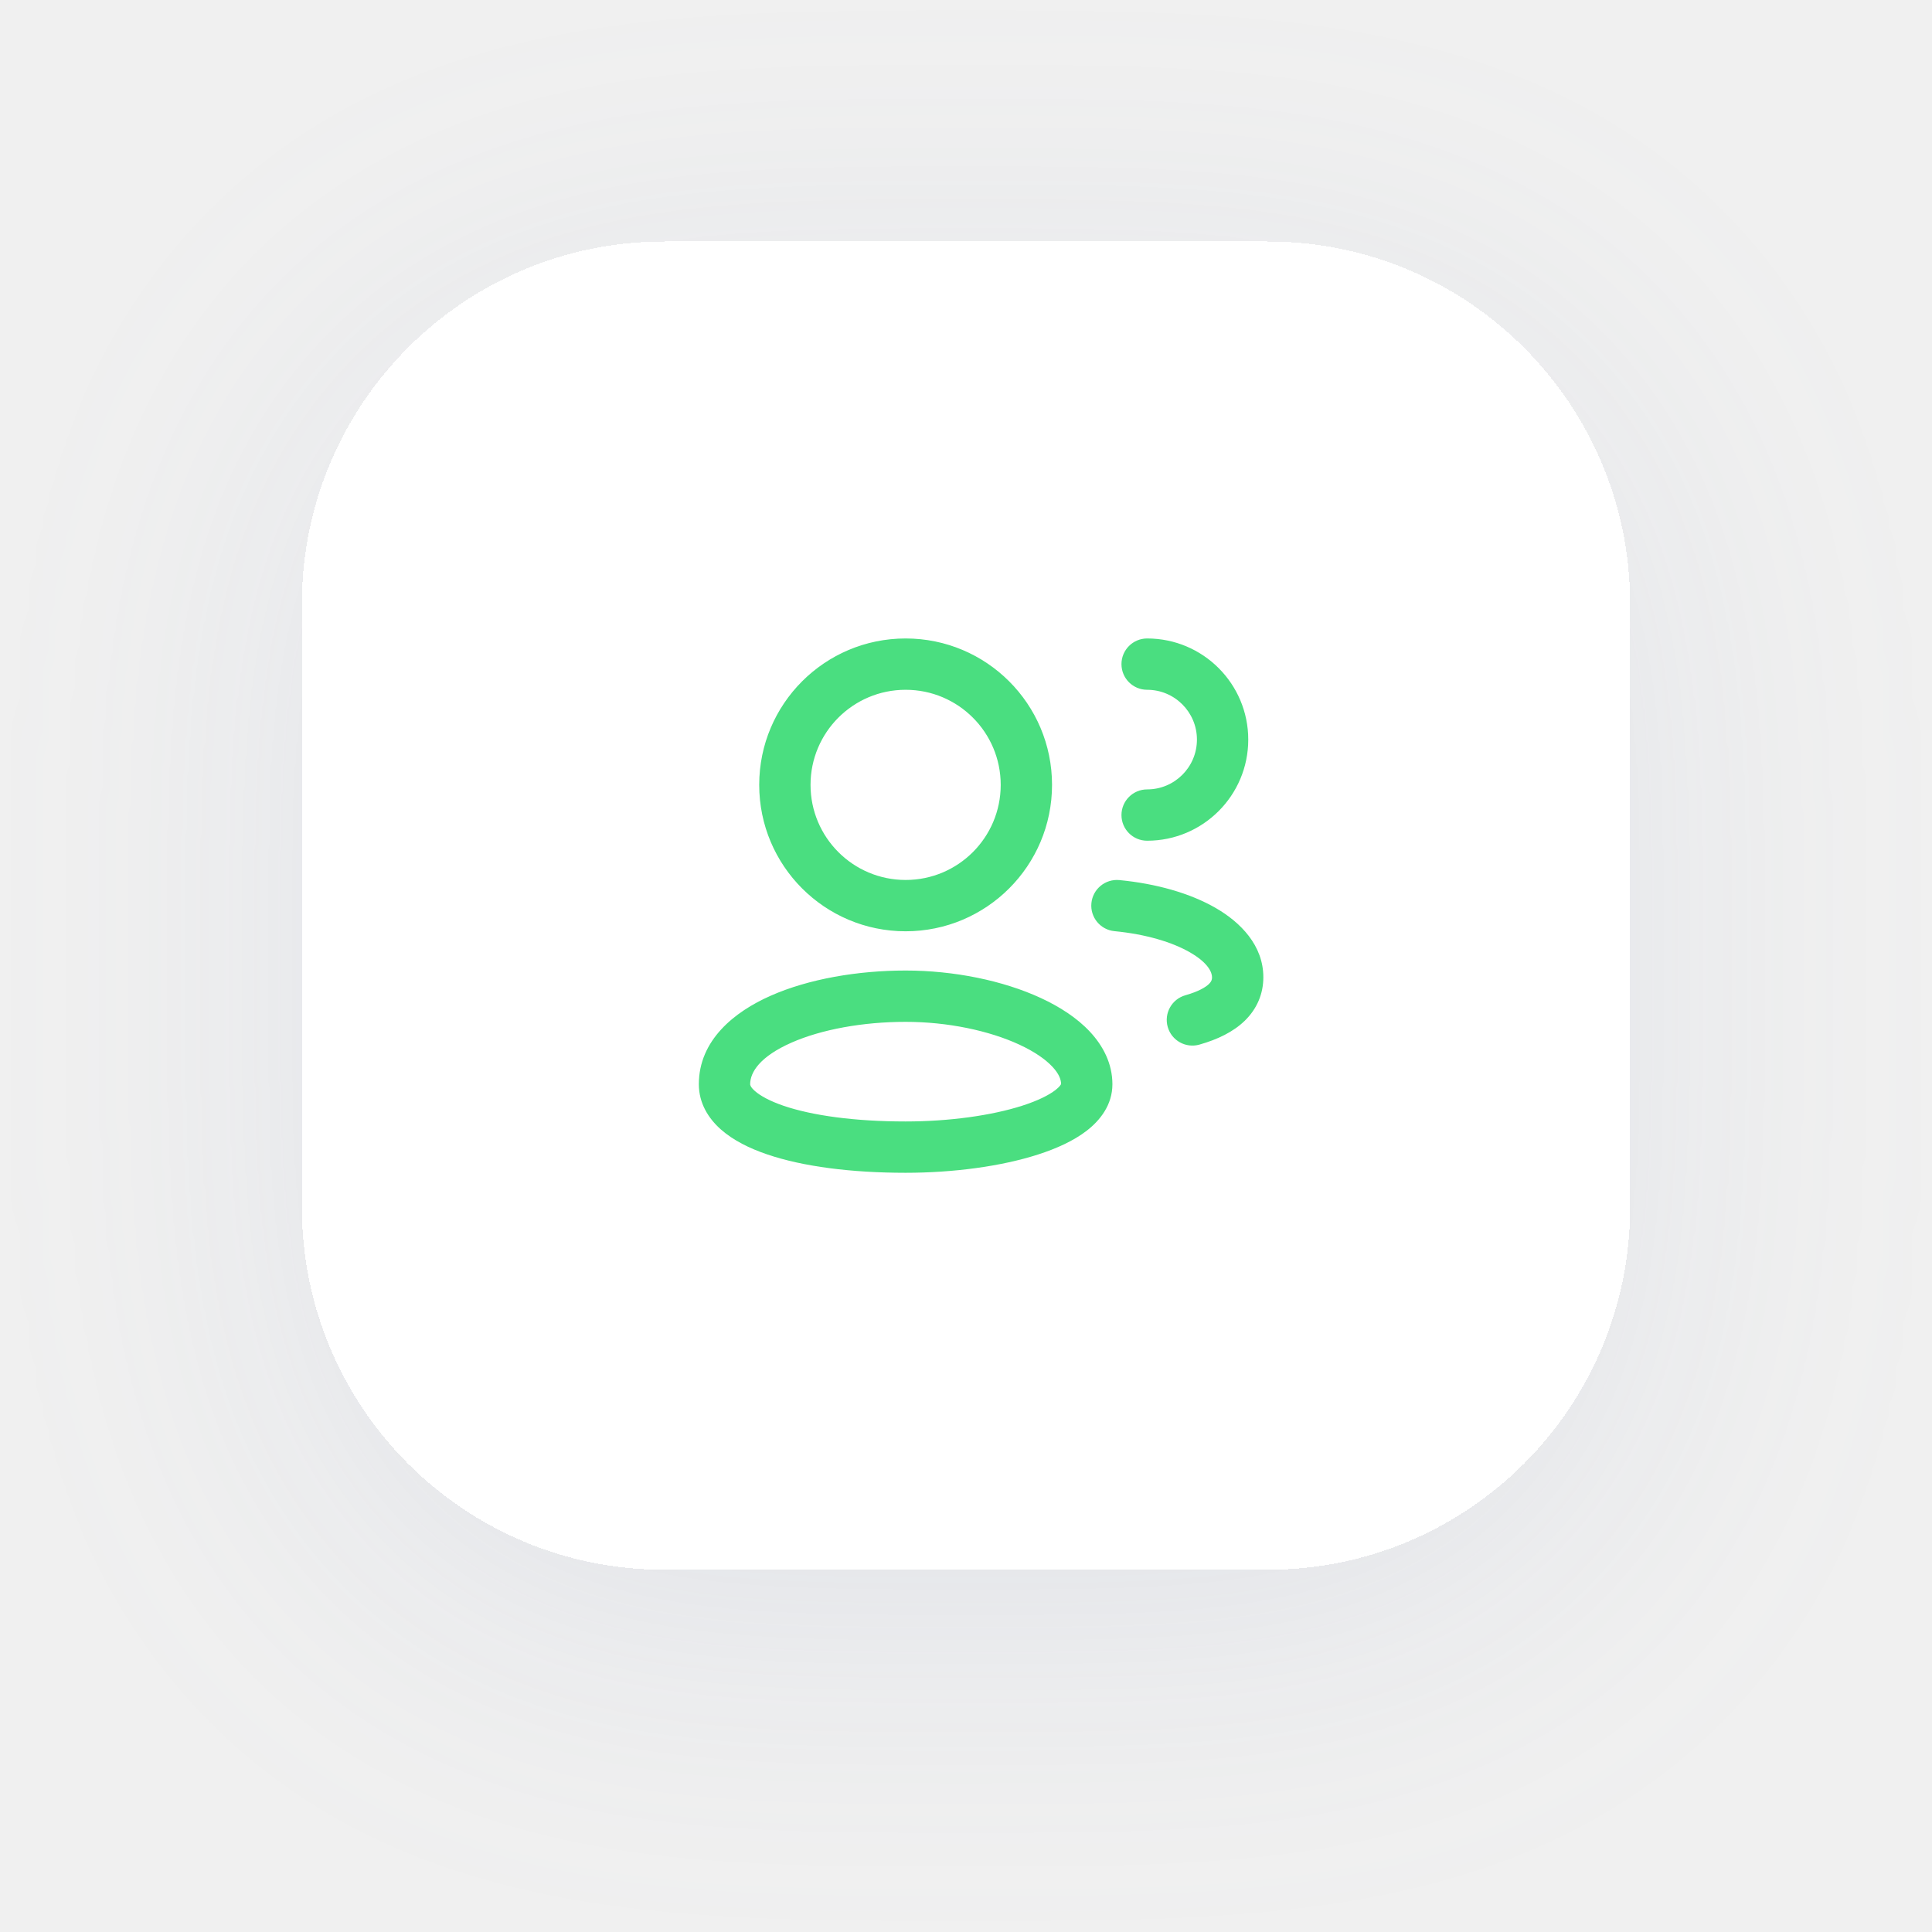
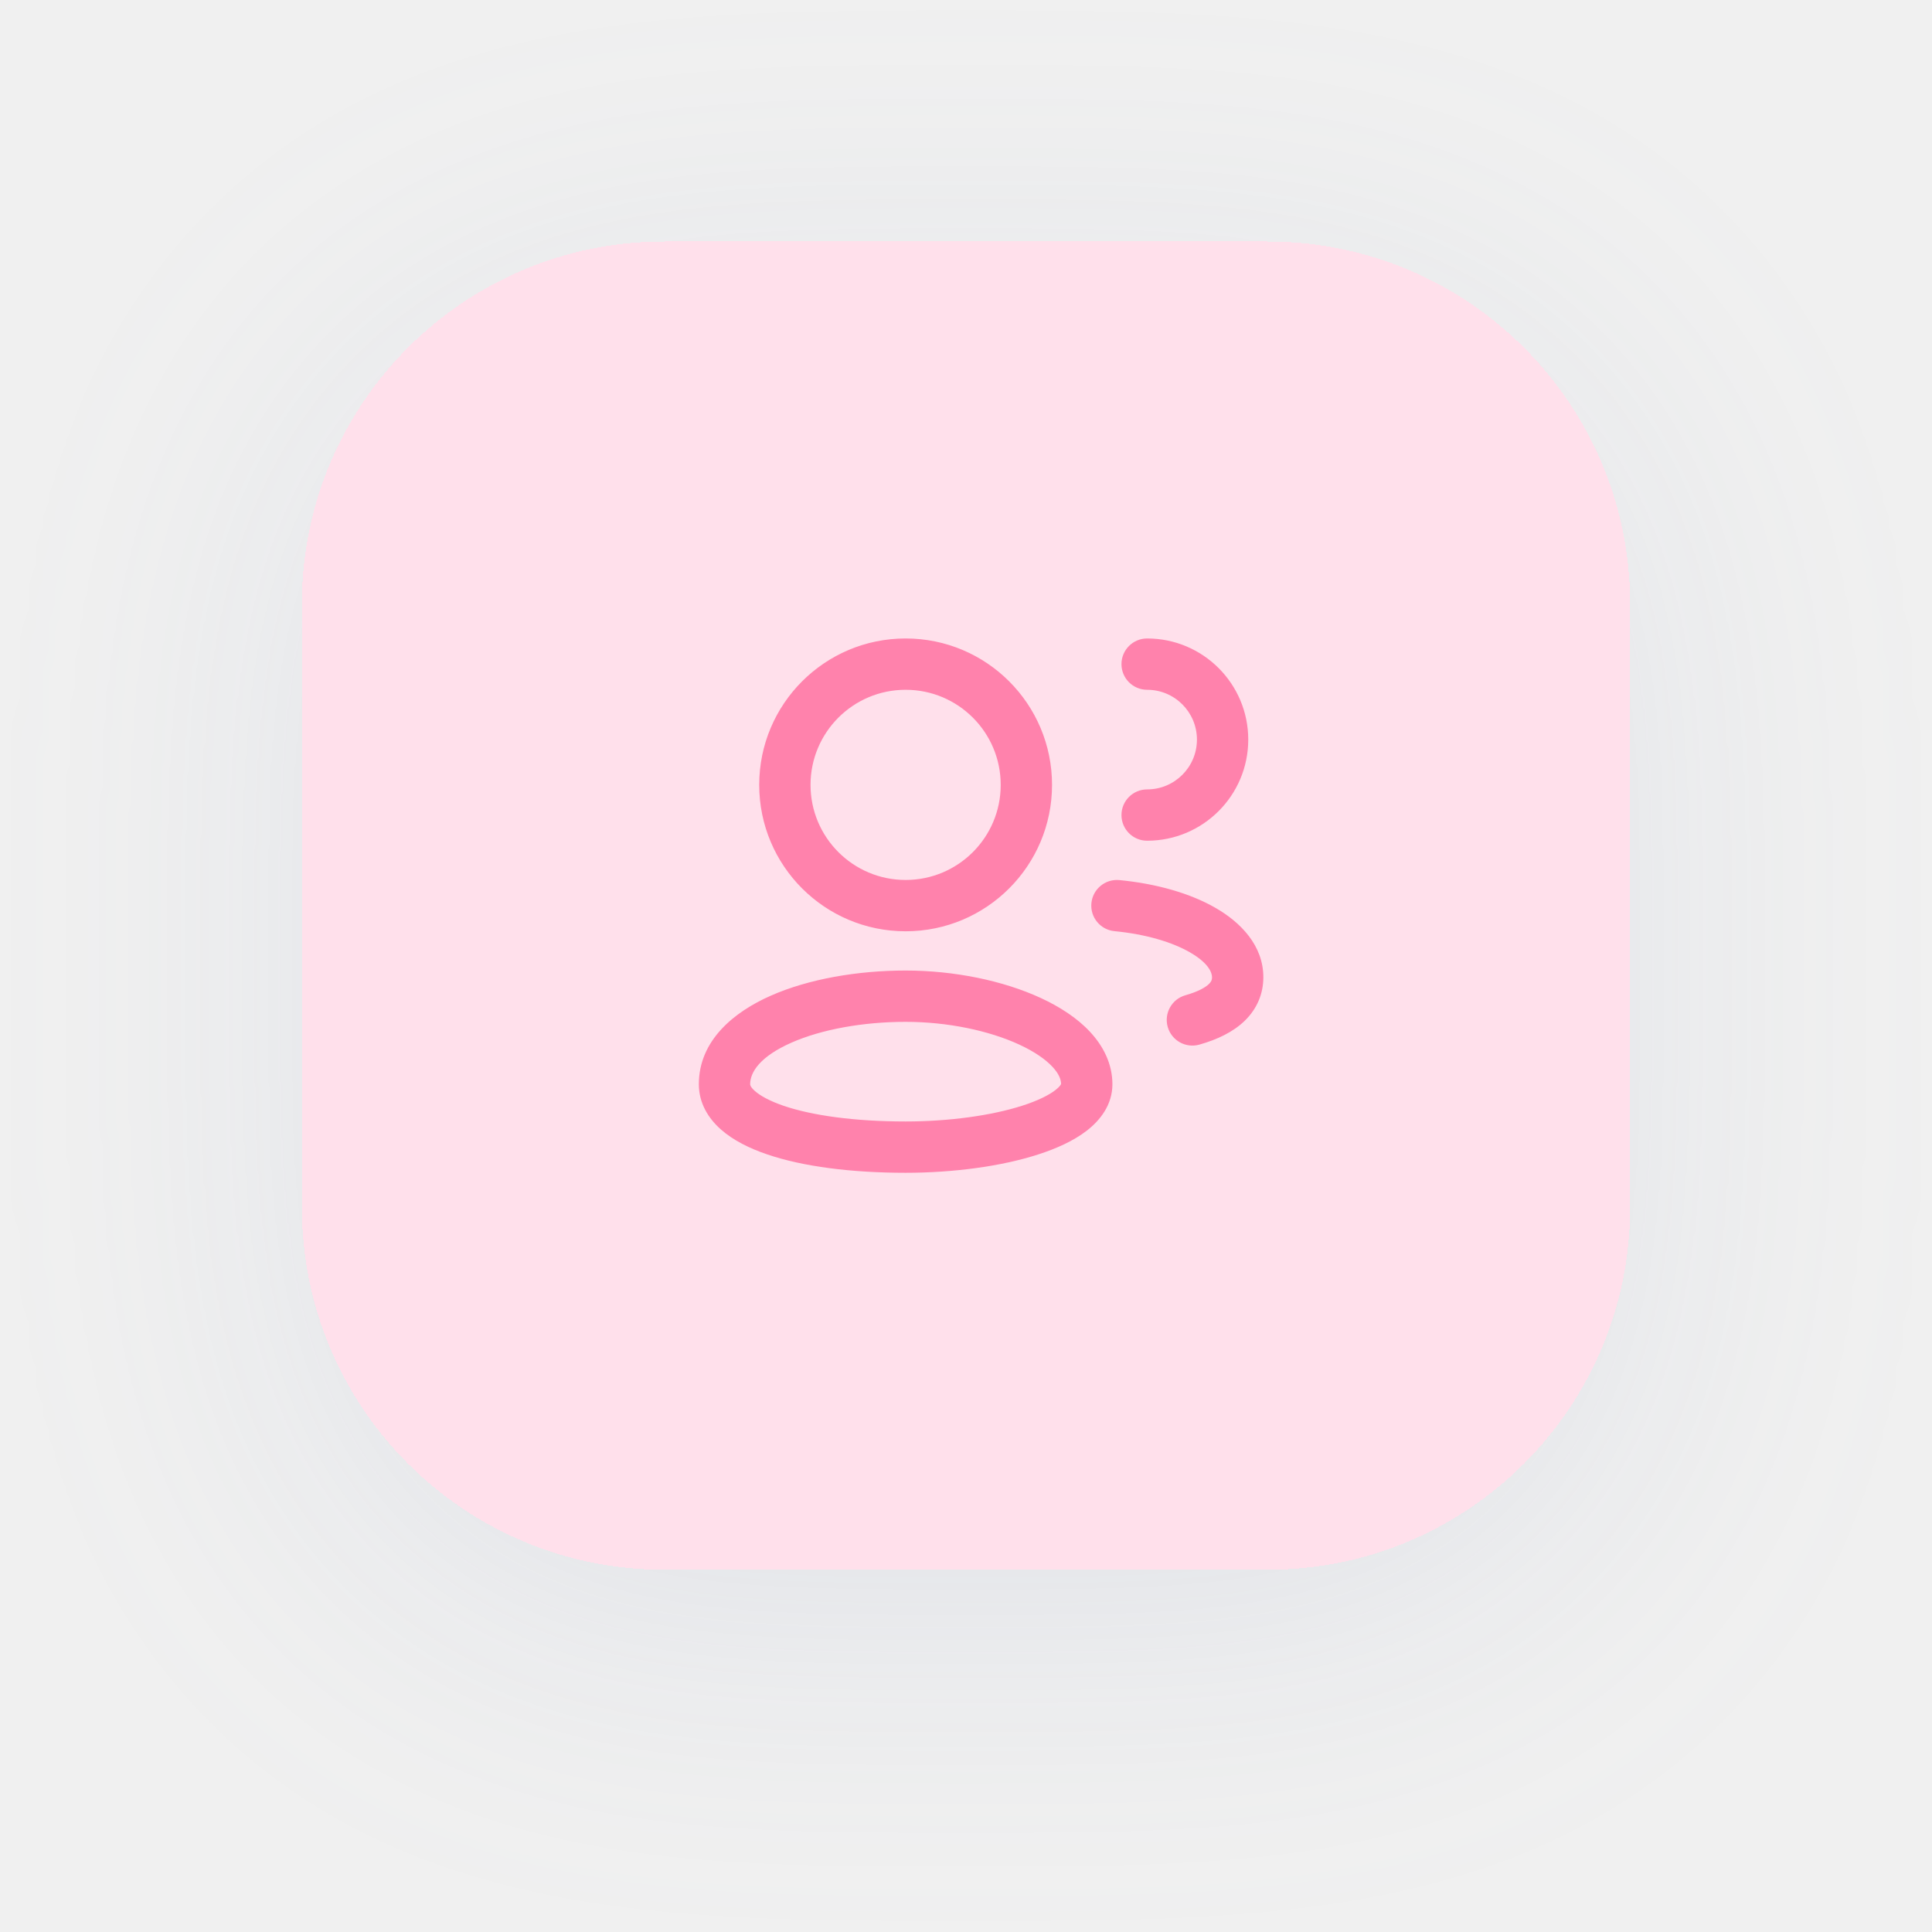
<svg xmlns="http://www.w3.org/2000/svg" width="64" height="64" viewBox="0 0 64 64" fill="none">
  <g filter="url(#filter0_d_96_1421)">
-     <rect x="10" y="8" width="44" height="44" rx="12" fill="white" shape-rendering="crispEdges" />
-     <path fill-rule="evenodd" clip-rule="evenodd" d="M26.85 26C26.85 24.26 28.26 22.85 30 22.85C31.74 22.85 33.15 24.26 33.15 26C33.15 27.74 31.74 29.15 30 29.15C28.26 29.15 26.85 27.74 26.85 26ZM30 21.15C27.321 21.15 25.15 23.321 25.15 26C25.15 28.679 27.321 30.85 30 30.85C32.679 30.85 34.85 28.679 34.85 26C34.85 23.321 32.679 21.15 30 21.15ZM24.85 35.917C24.85 35.514 25.179 34.998 26.218 34.539C27.208 34.102 28.584 33.85 30 33.85C31.396 33.85 32.771 34.143 33.768 34.605C34.267 34.836 34.633 35.091 34.863 35.338C35.085 35.575 35.148 35.766 35.15 35.908C35.142 35.93 35.105 35.998 34.963 36.109C34.744 36.279 34.38 36.462 33.865 36.627C32.845 36.955 31.436 37.15 30 37.15C28.302 37.15 26.903 36.952 25.961 36.632C25.488 36.47 25.181 36.295 25.008 36.142C24.849 36.002 24.85 35.929 24.85 35.917L24.85 35.917ZM35.152 35.901C35.152 35.901 35.152 35.903 35.151 35.907C35.151 35.903 35.152 35.901 35.152 35.901ZM30 32.15C28.416 32.15 26.792 32.427 25.532 32.984C24.321 33.518 23.15 34.461 23.15 35.917C23.15 36.546 23.468 37.051 23.883 37.417C24.288 37.774 24.825 38.041 25.414 38.241C26.597 38.644 28.198 38.85 30 38.85C31.564 38.85 33.156 38.641 34.385 38.245C34.995 38.049 35.568 37.791 36.006 37.451C36.44 37.113 36.85 36.603 36.85 35.917C36.85 35.227 36.536 34.639 36.106 34.178C35.68 33.721 35.108 33.352 34.482 33.062C33.229 32.482 31.604 32.15 30 32.15ZM36.154 29.919C36.199 29.451 36.614 29.109 37.082 29.154C38.296 29.271 39.422 29.587 40.273 30.079C41.098 30.555 41.85 31.32 41.85 32.373C41.85 32.919 41.641 33.417 41.235 33.813C40.852 34.185 40.329 34.435 39.732 34.604C39.28 34.732 38.81 34.47 38.682 34.018C38.554 33.567 38.816 33.097 39.268 32.969C39.716 32.842 39.943 32.698 40.049 32.595C40.131 32.514 40.15 32.454 40.15 32.373C40.15 32.217 40.033 31.903 39.422 31.55C38.839 31.213 37.965 30.947 36.919 30.846C36.451 30.801 36.109 30.386 36.154 29.919ZM38 21.15C37.531 21.15 37.15 21.531 37.15 22C37.15 22.47 37.531 22.85 38 22.85C38.911 22.85 39.65 23.589 39.65 24.5C39.65 25.411 38.911 26.15 38 26.15C37.531 26.15 37.15 26.531 37.15 27C37.15 27.47 37.531 27.85 38 27.85C39.85 27.85 41.35 26.35 41.35 24.5C41.35 22.65 39.85 21.15 38 21.15Z" fill="#4ADE80" />
+     <rect x="10" y="8" width="44" height="44" rx="12" fill="#FFE0EB" shape-rendering="crispEdges" />
+     <path fill-rule="evenodd" clip-rule="evenodd" d="M26.85 26C26.85 24.26 28.26 22.85 30 22.85C31.74 22.85 33.15 24.26 33.15 26C33.15 27.74 31.74 29.15 30 29.15C28.26 29.15 26.85 27.74 26.85 26ZM30 21.15C27.321 21.15 25.15 23.321 25.15 26C25.15 28.679 27.321 30.85 30 30.85C32.679 30.85 34.85 28.679 34.85 26C34.85 23.321 32.679 21.15 30 21.15ZM24.85 35.917C24.85 35.514 25.179 34.998 26.218 34.539C27.208 34.102 28.584 33.85 30 33.85C31.396 33.85 32.771 34.143 33.768 34.605C34.267 34.836 34.633 35.091 34.863 35.338C35.085 35.575 35.148 35.766 35.15 35.908C35.142 35.93 35.105 35.998 34.963 36.109C34.744 36.279 34.38 36.462 33.865 36.627C32.845 36.955 31.436 37.15 30 37.15C28.302 37.15 26.903 36.952 25.961 36.632C25.488 36.47 25.181 36.295 25.008 36.142C24.849 36.002 24.85 35.929 24.85 35.917L24.85 35.917ZM35.152 35.901C35.152 35.901 35.152 35.903 35.151 35.907C35.151 35.903 35.152 35.901 35.152 35.901ZM30 32.15C28.416 32.15 26.792 32.427 25.532 32.984C24.321 33.518 23.15 34.461 23.15 35.917C23.15 36.546 23.468 37.051 23.883 37.417C24.288 37.774 24.825 38.041 25.414 38.241C26.597 38.644 28.198 38.85 30 38.85C31.564 38.85 33.156 38.641 34.385 38.245C34.995 38.049 35.568 37.791 36.006 37.451C36.44 37.113 36.85 36.603 36.85 35.917C36.85 35.227 36.536 34.639 36.106 34.178C35.68 33.721 35.108 33.352 34.482 33.062C33.229 32.482 31.604 32.15 30 32.15ZM36.154 29.919C36.199 29.451 36.614 29.109 37.082 29.154C38.296 29.271 39.422 29.587 40.273 30.079C41.098 30.555 41.85 31.32 41.85 32.373C41.85 32.919 41.641 33.417 41.235 33.813C40.852 34.185 40.329 34.435 39.732 34.604C39.28 34.732 38.81 34.47 38.682 34.018C38.554 33.567 38.816 33.097 39.268 32.969C39.716 32.842 39.943 32.698 40.049 32.595C40.131 32.514 40.15 32.454 40.15 32.373C40.15 32.217 40.033 31.903 39.422 31.55C38.839 31.213 37.965 30.947 36.919 30.846C36.451 30.801 36.109 30.386 36.154 29.919ZM38 21.15C37.531 21.15 37.15 21.531 37.15 22C37.15 22.47 37.531 22.85 38 22.85C38.911 22.85 39.65 23.589 39.65 24.5C39.65 25.411 38.911 26.15 38 26.15C37.531 26.15 37.15 26.531 37.15 27C37.15 27.47 37.531 27.85 38 27.85C39.85 27.85 41.35 26.35 41.35 24.5C41.35 22.65 39.85 21.15 38 21.15Z" fill="#FF82AC" />
  </g>
  <defs>
    <filter id="filter0_d_96_1421" x="0" y="0" width="64" height="64" filterUnits="userSpaceOnUse" color-interpolation-filters="sRGB">
      <feFlood flood-opacity="0" result="BackgroundImageFix" />
      <feColorMatrix in="SourceAlpha" type="matrix" values="0 0 0 0 0 0 0 0 0 0 0 0 0 0 0 0 0 0 127 0" result="hardAlpha" />
      <feOffset dy="2" />
      <feGaussianBlur stdDeviation="5" />
      <feComposite in2="hardAlpha" operator="out" />
      <feColorMatrix type="matrix" values="0 0 0 0 0.486 0 0 0 0 0.553 0 0 0 0 0.71 0 0 0 0.12 0" />
      <feBlend mode="normal" in2="BackgroundImageFix" result="effect1_dropShadow_96_1421" />
      <feBlend mode="normal" in="SourceGraphic" in2="effect1_dropShadow_96_1421" result="shape" />
    </filter>
  </defs>
</svg>
